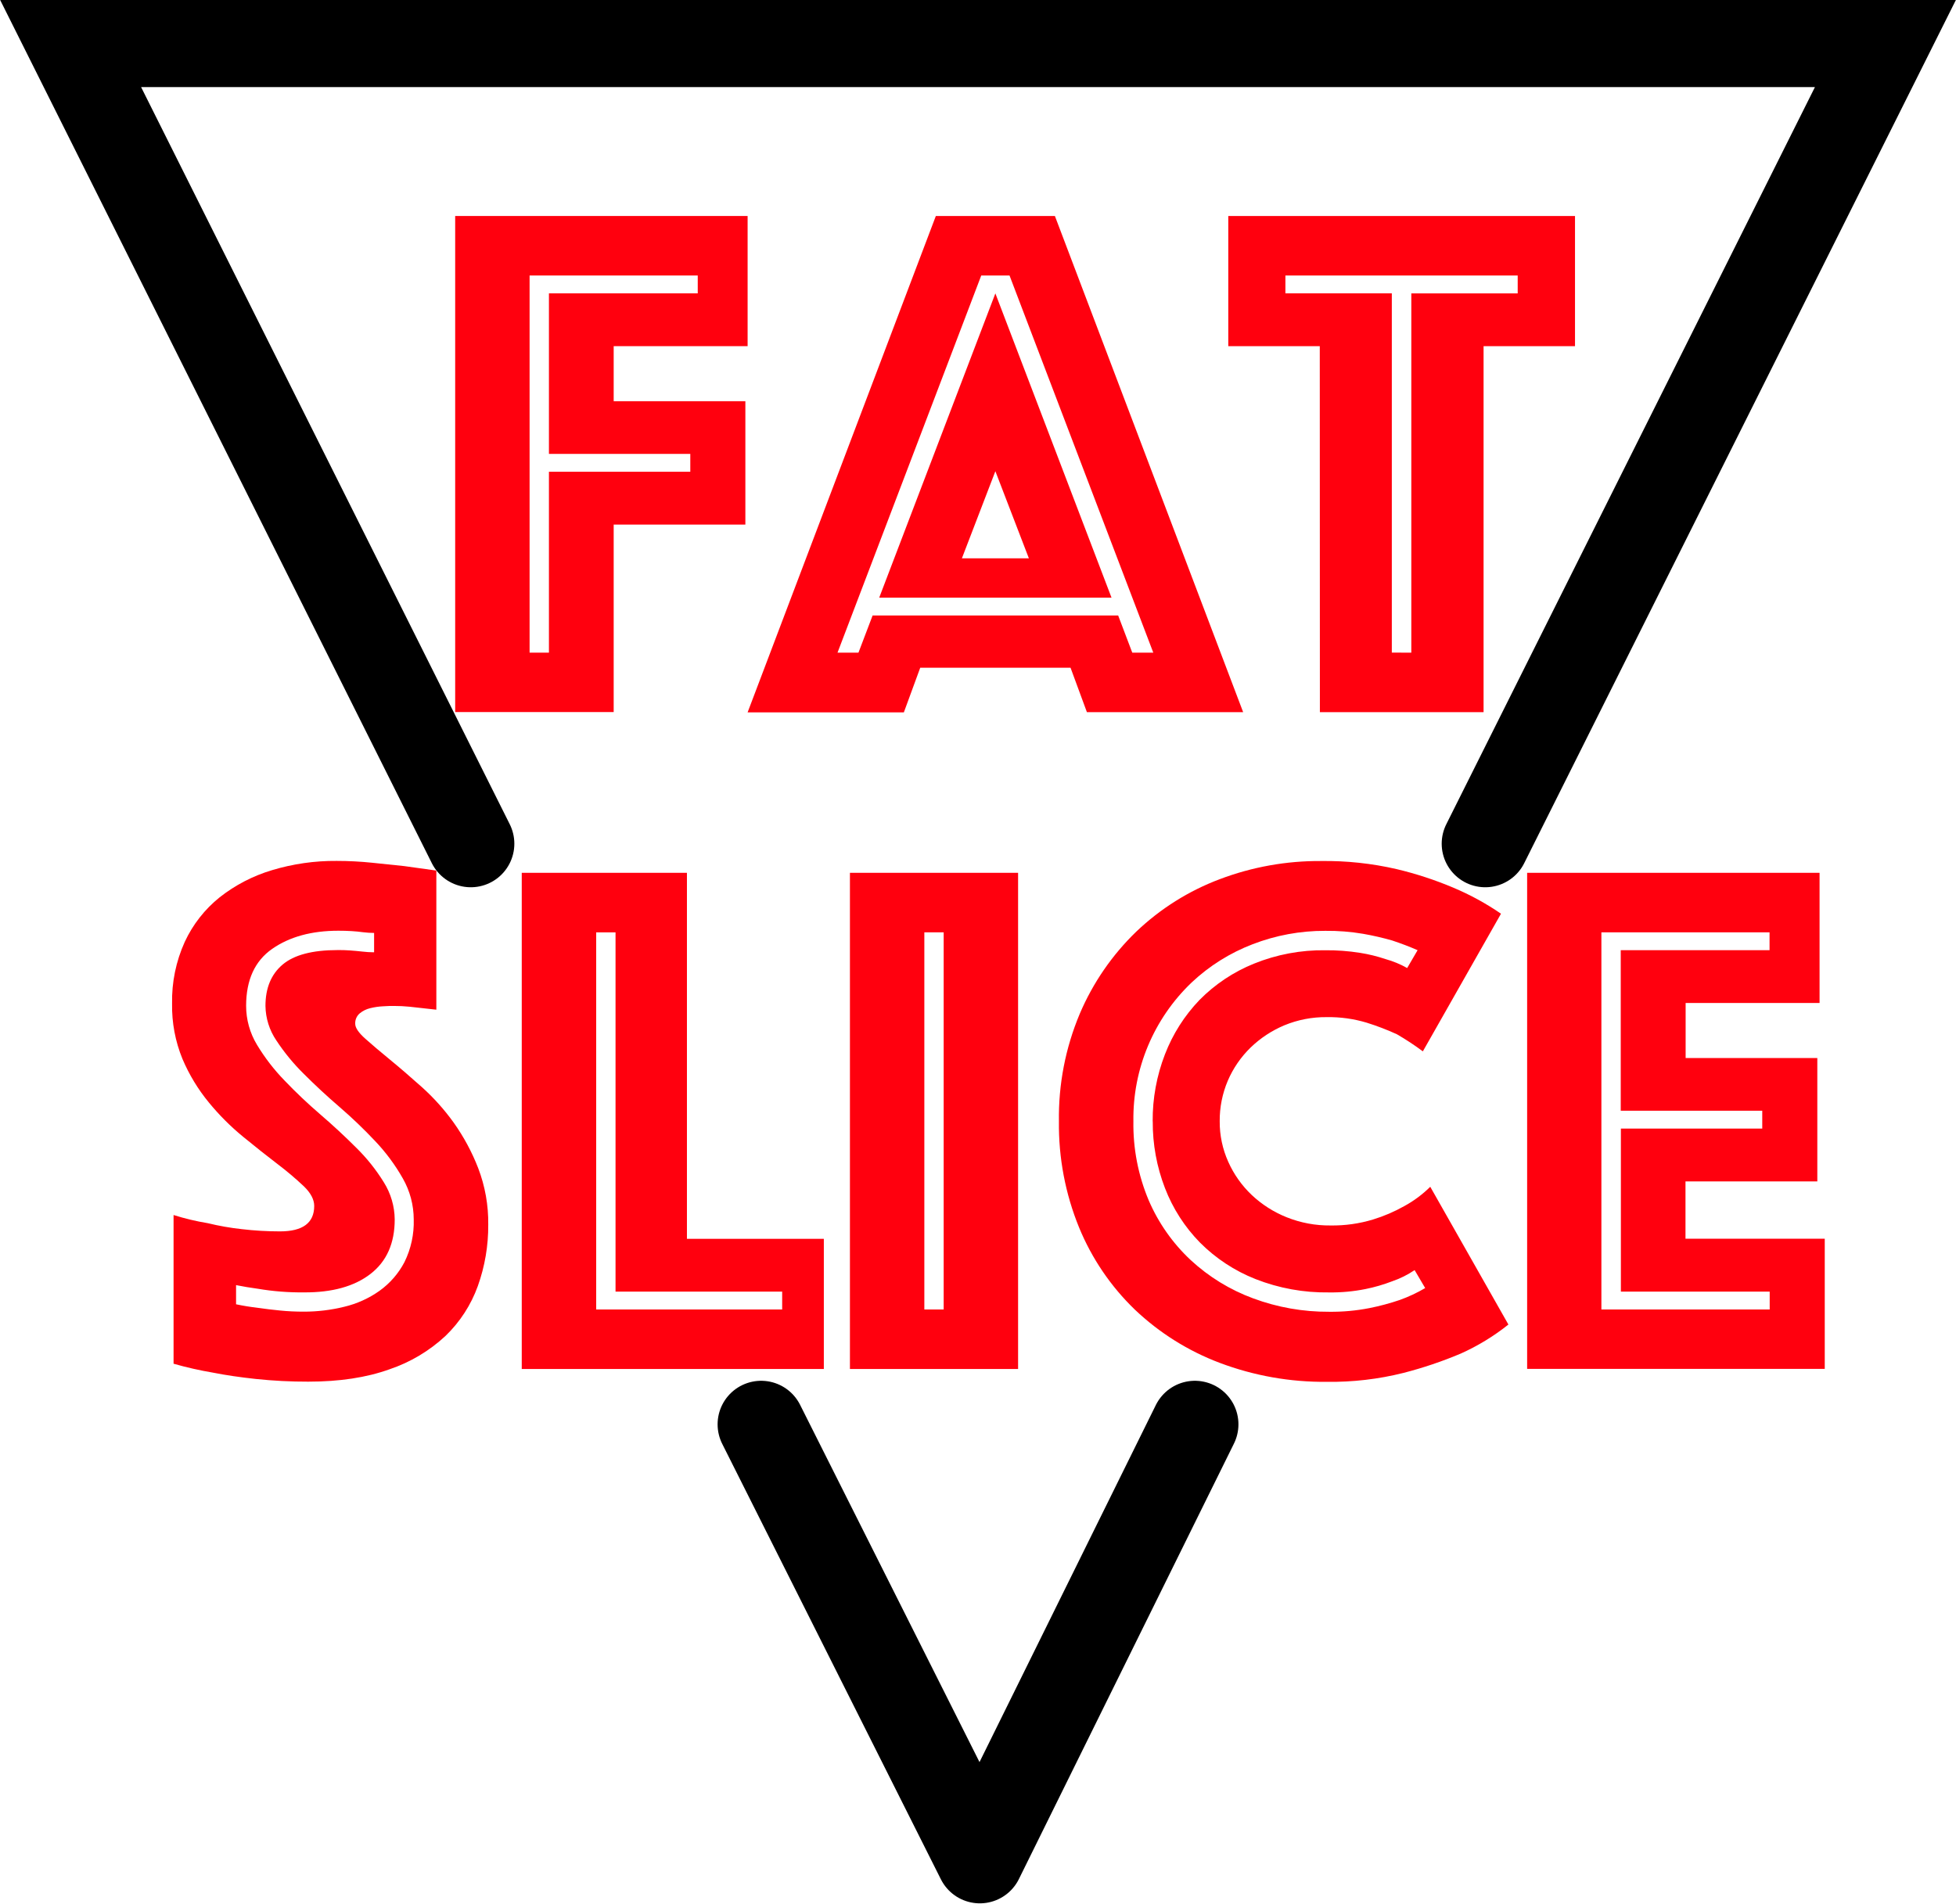
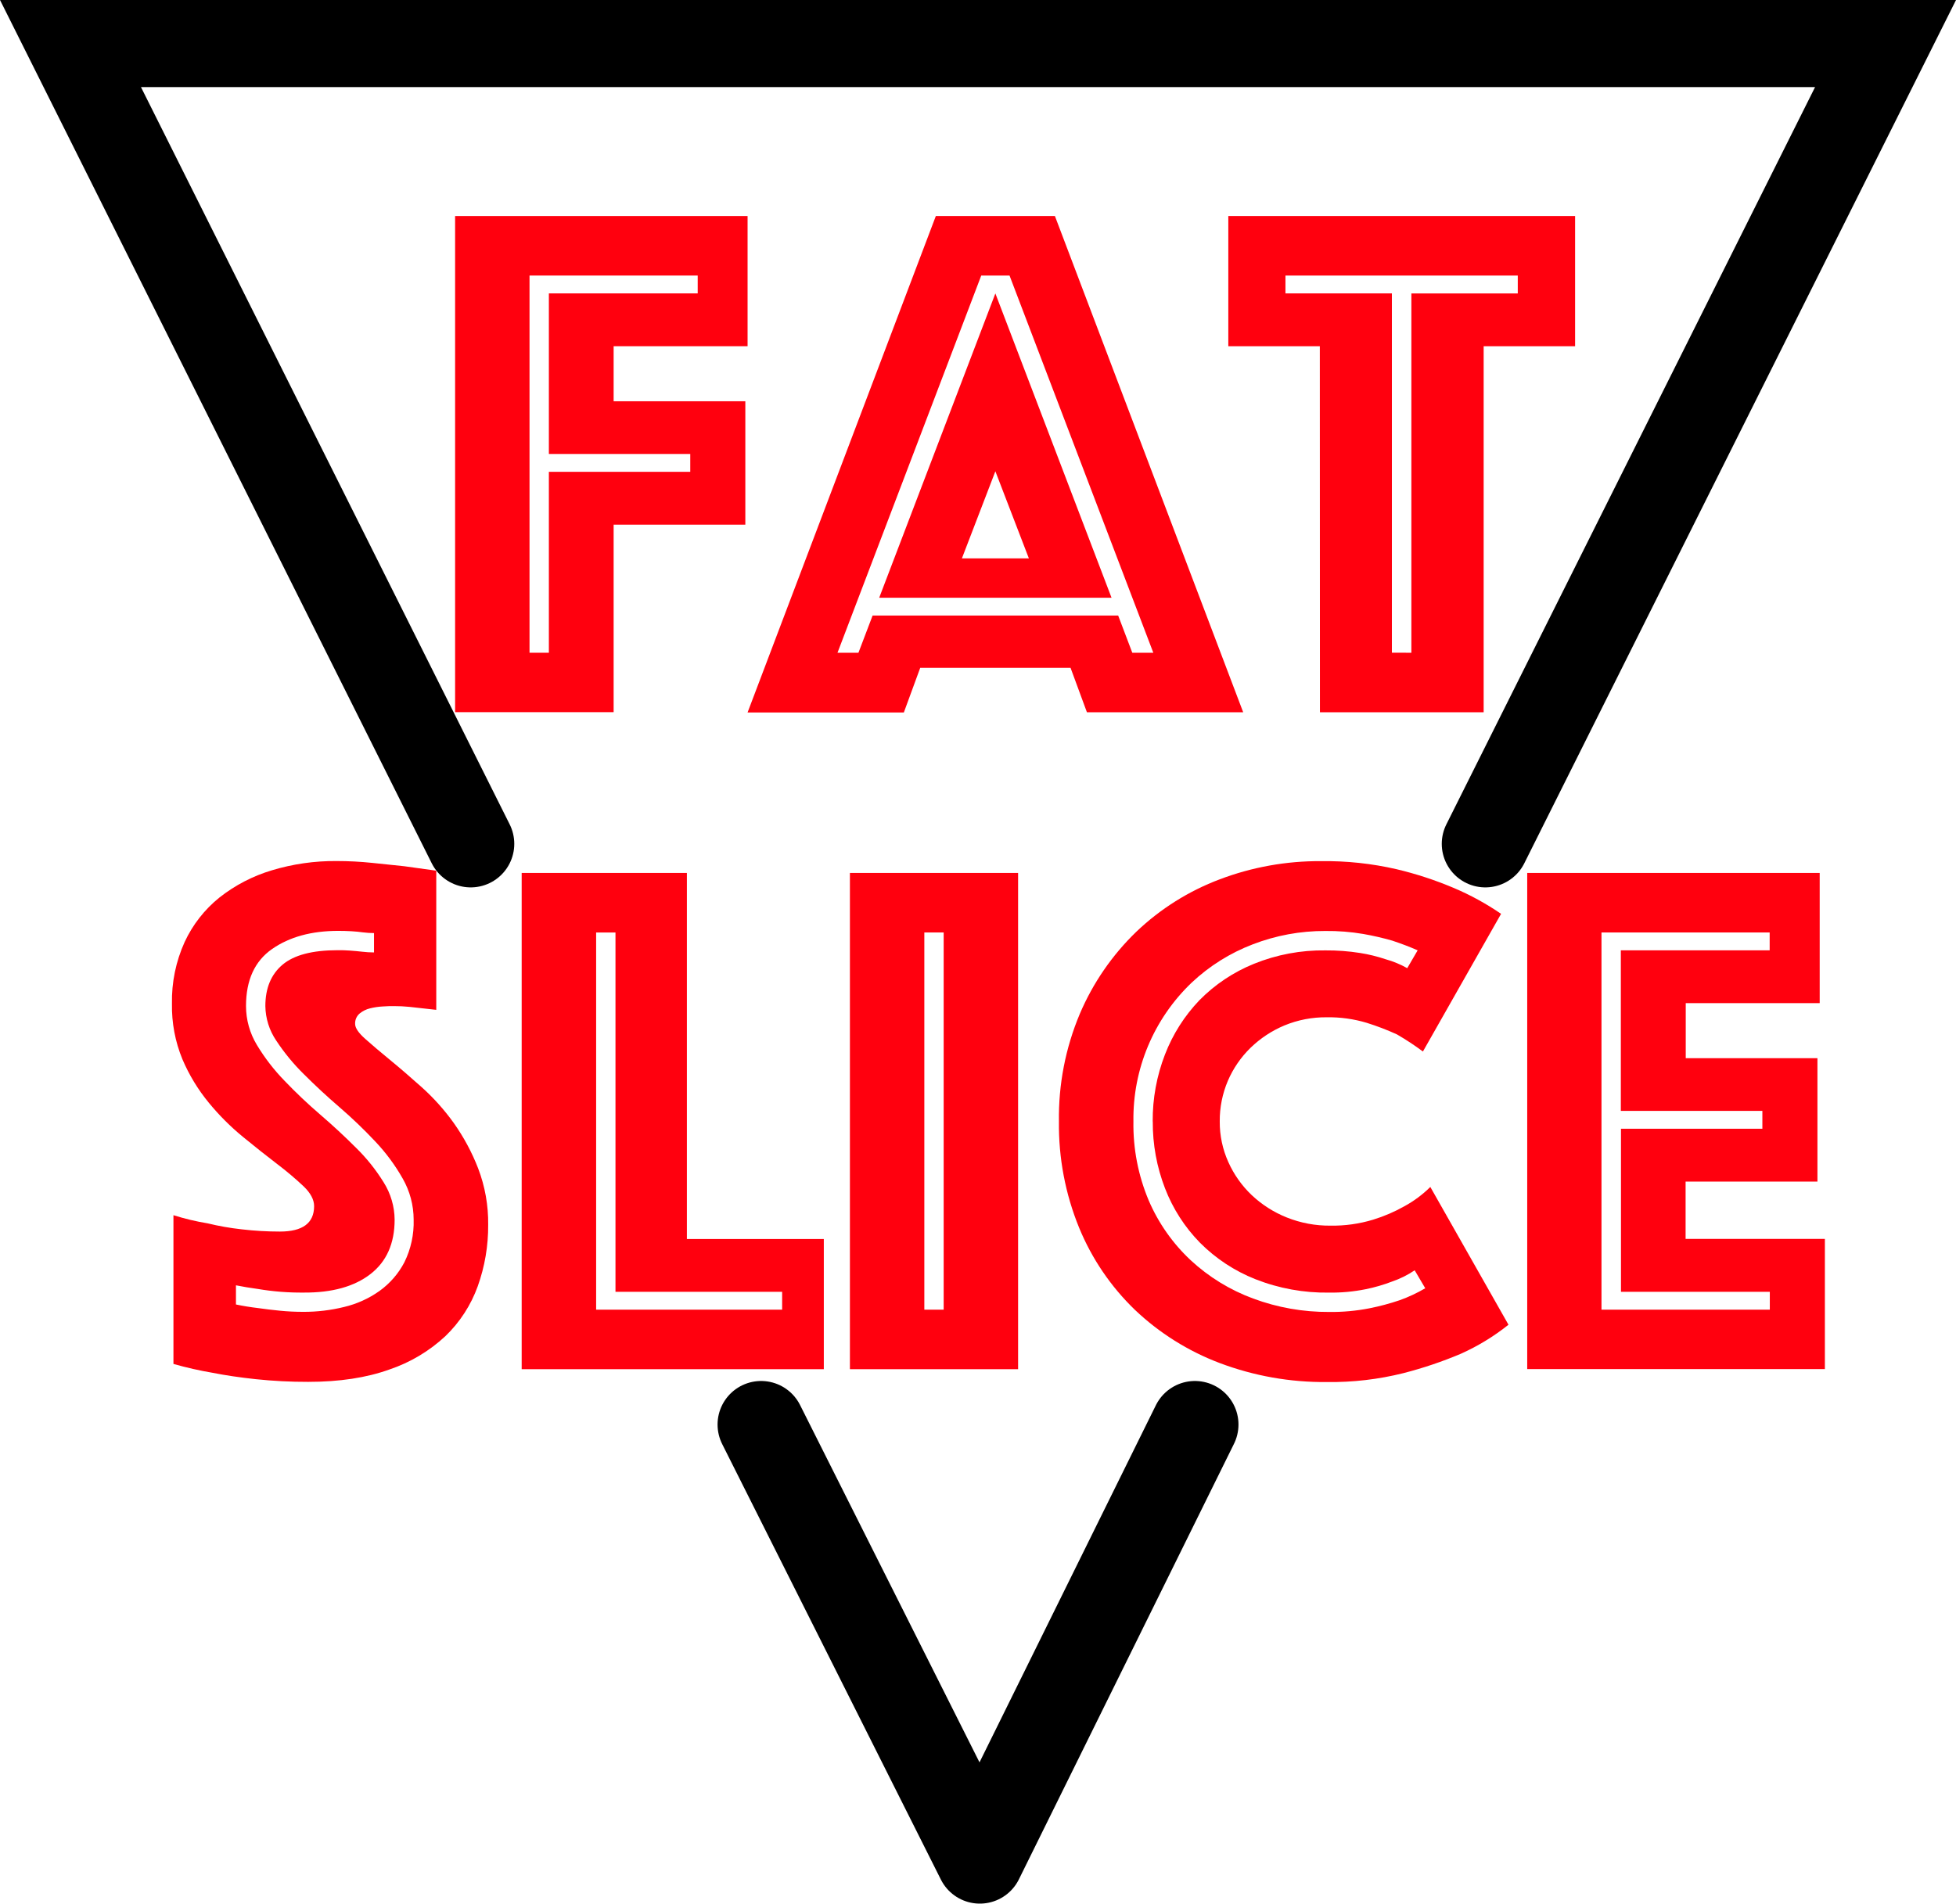
- <svg xmlns="http://www.w3.org/2000/svg" id="Layer_1" data-name="Layer 1" width="7.48in" height="7.28in" viewBox="0 0 538.83 524.5">
+ <svg xmlns="http://www.w3.org/2000/svg" id="Layer_1" data-name="Layer 1" viewBox="0 0 538.83 524.5">
  <path d="M200,386.5" transform="translate(9.71 6)" fill="none" stroke="#000" stroke-miterlimit="10" stroke-width="24" />
  <polyline points="409.17 232.5 519.42 12 19.42 12 129.67 232.5" fill="none" stroke="#000" stroke-linecap="round" stroke-miterlimit="10" stroke-width="24" />
  <path d="M399.46,226.5" transform="translate(9.71 6)" fill="none" stroke="#000" stroke-miterlimit="10" stroke-width="24" />
  <path d="M319.46,386.5" transform="translate(9.71 6)" fill="none" stroke="#000" stroke-miterlimit="10" stroke-width="24" />
  <polyline points="209.67 392.5 269.92 512.5 329.17 392.5" fill="none" stroke="#000" stroke-linecap="round" stroke-linejoin="round" stroke-width="24" />
  <g style="isolation: isolate">
    <g style="isolation: isolate">
      <path d="M115.66,53.52h80.57V89.39h-36.9v15.17h36.28v34H159.33v51.66H115.66Zm25.83,120.33V124h38.95v-4.92H141.49V74.84h41V69.92H136.16V173.85Z" transform="translate(9.71 6)" fill="#ff000e" />
      <path d="M248.09,53.52h32.8l51.87,136.73H289.71L285.2,178H243.79l-4.51,12.3H196.23ZM226.77,173.85l3.9-10.25h67.65l3.89,10.25H308L268.39,69.92H260.6L221,173.85Zm37.72-99,32,83.84h-64Zm9.23,73-9.23-24-9.22,24Z" transform="translate(9.71 6)" fill="#ff000e" />
      <path d="M353.87,89.39H328.66V53.52h95.53V89.39H399V190.25h-45.1Zm25.22,84.46v-99H408.4V69.92h-64v4.92h29.32v99Z" transform="translate(9.71 6)" fill="#ff000e" />
    </g>
    <g style="isolation: isolate">
      <path d="M38.07,328.82a68,68,0,0,0,9.43,2.25,73.28,73.28,0,0,0,9.33,1.64,90.17,90.17,0,0,0,10.56.62q9.42,0,9.43-7,0-2.67-2.87-5.44a89.18,89.18,0,0,0-7.28-6.15q-4.41-3.37-9.43-7.48a67.76,67.76,0,0,1-9.43-9.43,49.1,49.1,0,0,1-7.28-12,38.33,38.33,0,0,1-2.87-15.27,39.32,39.32,0,0,1,3.49-17,34.17,34.17,0,0,1,9.63-12.3,43.37,43.37,0,0,1,14.45-7.48A59.82,59.82,0,0,1,83,231.24a95.37,95.37,0,0,1,9.84.51l8.81.92,8.82,1.23v38.34c-1.1-.14-2.33-.28-3.69-.41-1.1-.14-2.33-.28-3.69-.41a42.47,42.47,0,0,0-4.31-.21c-.82,0-1.84,0-3.07.1a18.21,18.21,0,0,0-3.49.52,7.12,7.12,0,0,0-2.87,1.43,3.54,3.54,0,0,0-1.23,2.87c0,1.1.93,2.46,2.77,4.1s4.1,3.56,6.76,5.74,5.61,4.72,8.82,7.59a60.94,60.94,0,0,1,8.81,9.84A57.59,57.59,0,0,1,122,315.9a42,42,0,0,1,2.77,15.58,49.14,49.14,0,0,1-2.87,16.91A36,36,0,0,1,113,362.13a42.57,42.57,0,0,1-15.48,9.22q-9.43,3.39-22.34,3.39A134.67,134.67,0,0,1,60.73,374q-6.67-.72-11.79-1.74a101.91,101.91,0,0,1-10.87-2.46Zm17.22,24.6q2.87.61,6.15,1c1.91.28,3.93.51,6,.72s4.27.31,6.46.31a46.16,46.16,0,0,0,11.17-1.34,27.94,27.94,0,0,0,9.74-4.4,22.64,22.64,0,0,0,6.87-7.9,24.92,24.92,0,0,0,2.56-11.78,22.85,22.85,0,0,0-3-11.28,52.4,52.4,0,0,0-7.58-10.25,129.45,129.45,0,0,0-9.84-9.43q-5.23-4.5-9.84-9.12a56.59,56.59,0,0,1-7.59-9.23,17.36,17.36,0,0,1-3-9.53q0-7.38,4.72-11.38t15.17-4c1.09,0,2.22,0,3.38.1s2.29.17,3.38.31a27.76,27.76,0,0,0,3.28.2v-5.33a26,26,0,0,1-3.07-.2c-1-.14-2-.24-3.18-.31s-2.36-.1-3.59-.1q-11.07,0-18.24,5t-7.18,15.68a20.75,20.75,0,0,0,3,10.76,54.39,54.39,0,0,0,7.59,9.84q4.61,4.83,9.84,9.33t9.84,9.12A50.34,50.34,0,0,1,96,319.8a19.58,19.58,0,0,1,3,10.25q0,9.84-6.67,15T74,350.14a71.8,71.8,0,0,1-12.71-1c-2.05-.27-4-.61-6-1Z" transform="translate(9.71 6)" fill="#ff000e" />
      <path d="M134,234.52h45.51V335.38h37.72v35.87H134Zm71.75,120.33v-4.92H159.84v-99h-5.33V354.85Z" transform="translate(9.71 6)" fill="#ff000e" />
      <path d="M224.42,234.52h46.33V371.25H224.42Zm25.83,120.33V250.92h-5.33V354.85Z" transform="translate(9.71 6)" fill="#ff000e" />
      <path d="M282,303a73.63,73.63,0,0,1,5.74-29.63,69,69,0,0,1,15.58-22.65,68,68,0,0,1,23-14.45,77.25,77.25,0,0,1,27.88-5A87.29,87.29,0,0,1,375,233.49a98.52,98.52,0,0,1,15.68,5.13,73.64,73.64,0,0,1,13.12,7.17l-21.53,37.93a73.56,73.56,0,0,0-7.17-4.72,70.75,70.75,0,0,0-8.3-3.18,36.26,36.26,0,0,0-11-1.53,29.78,29.78,0,0,0-11.69,2.25,30.12,30.12,0,0,0-9.32,6.15,28.32,28.32,0,0,0-6.26,9.12A28,28,0,0,0,326.3,303a26.75,26.75,0,0,0,2.36,11.17,28.74,28.74,0,0,0,6.45,9.12,30.57,30.57,0,0,0,9.64,6.15,31.62,31.62,0,0,0,12.09,2.26,38.43,38.43,0,0,0,11.69-1.64,43.33,43.33,0,0,0,8.61-3.69,31.86,31.86,0,0,0,7.17-5.33L405.84,359a61.23,61.23,0,0,1-13.12,8,112.22,112.22,0,0,1-15.79,5.33,82.2,82.2,0,0,1-21.11,2.46,81.34,81.34,0,0,1-29.52-5.23,69.63,69.63,0,0,1-23.37-14.66,66.53,66.53,0,0,1-15.38-22.65A74.93,74.93,0,0,1,282,303Zm25.83,0a50.1,50.1,0,0,1,3.38-18.45,45,45,0,0,1,9.53-15,44.44,44.44,0,0,1,15-10,50.46,50.46,0,0,1,19.68-3.69,58,58,0,0,1,9.53.71A43.11,43.11,0,0,1,372,258.3a26.45,26.45,0,0,1,5.95,2.46l2.87-4.92q-3.29-1.44-7-2.67a77.56,77.56,0,0,0-8-1.84,58.62,58.62,0,0,0-10.45-.82,54.92,54.92,0,0,0-20,3.69,51.28,51.28,0,0,0-16.81,10.55A51.83,51.83,0,0,0,302.52,303a53.89,53.89,0,0,0,4.2,21.73,49,49,0,0,0,11.58,16.5,51.54,51.54,0,0,0,17.22,10.56,59.06,59.06,0,0,0,20.91,3.69,54,54,0,0,0,11.07-1,66,66,0,0,0,8.41-2.25,41.74,41.74,0,0,0,7-3.28L380,344a26,26,0,0,1-6.15,3.07,45.55,45.55,0,0,1-7.38,2.15,48,48,0,0,1-10.05.93,53.16,53.16,0,0,1-20.29-3.69,44.84,44.84,0,0,1-15.27-10.05,44,44,0,0,1-9.64-15A50.1,50.1,0,0,1,307.85,303Z" transform="translate(9.71 6)" fill="#ff000e" />
      <path d="M411,234.52h80.57v35.87h-36.9v15.17h36.28v34H454.63v15.79H493v35.87H411Zm66.83,120.33v-4.92h-41V305h38.95v-4.92H436.79V255.84h41v-4.92H431.46V354.85Z" transform="translate(9.71 6)" fill="#ff000e" />
    </g>
  </g>
</svg>
